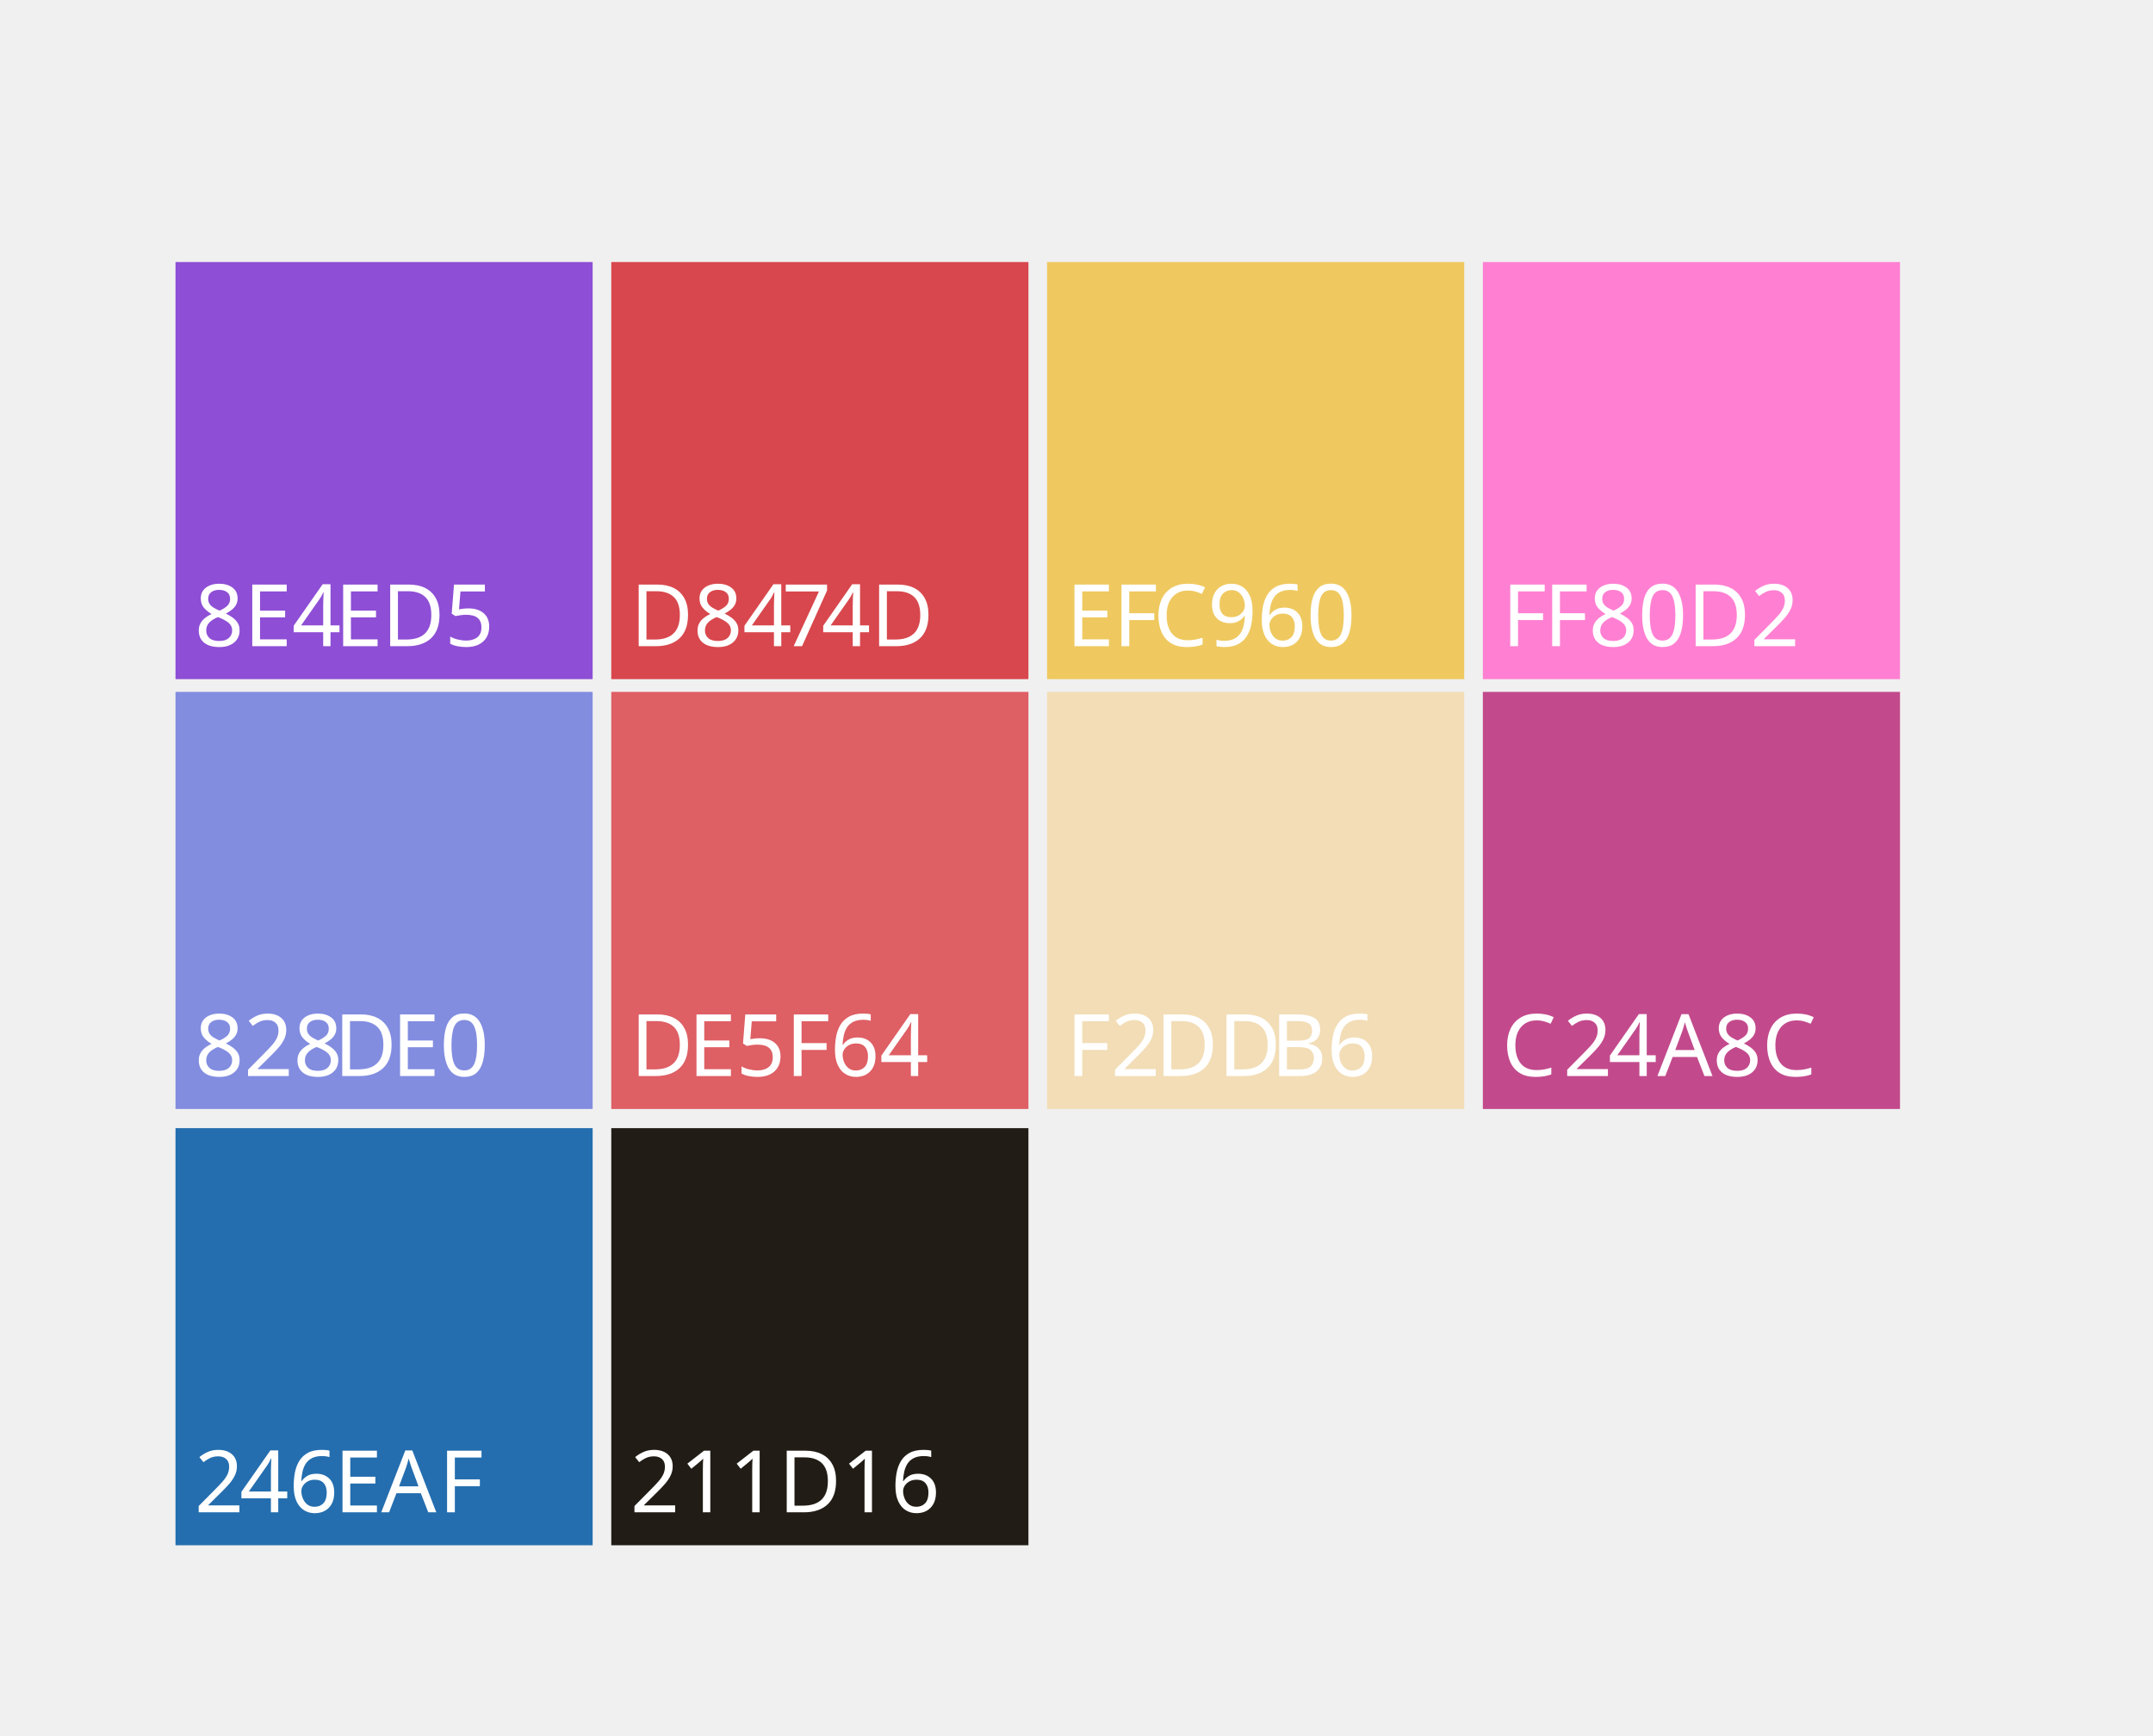
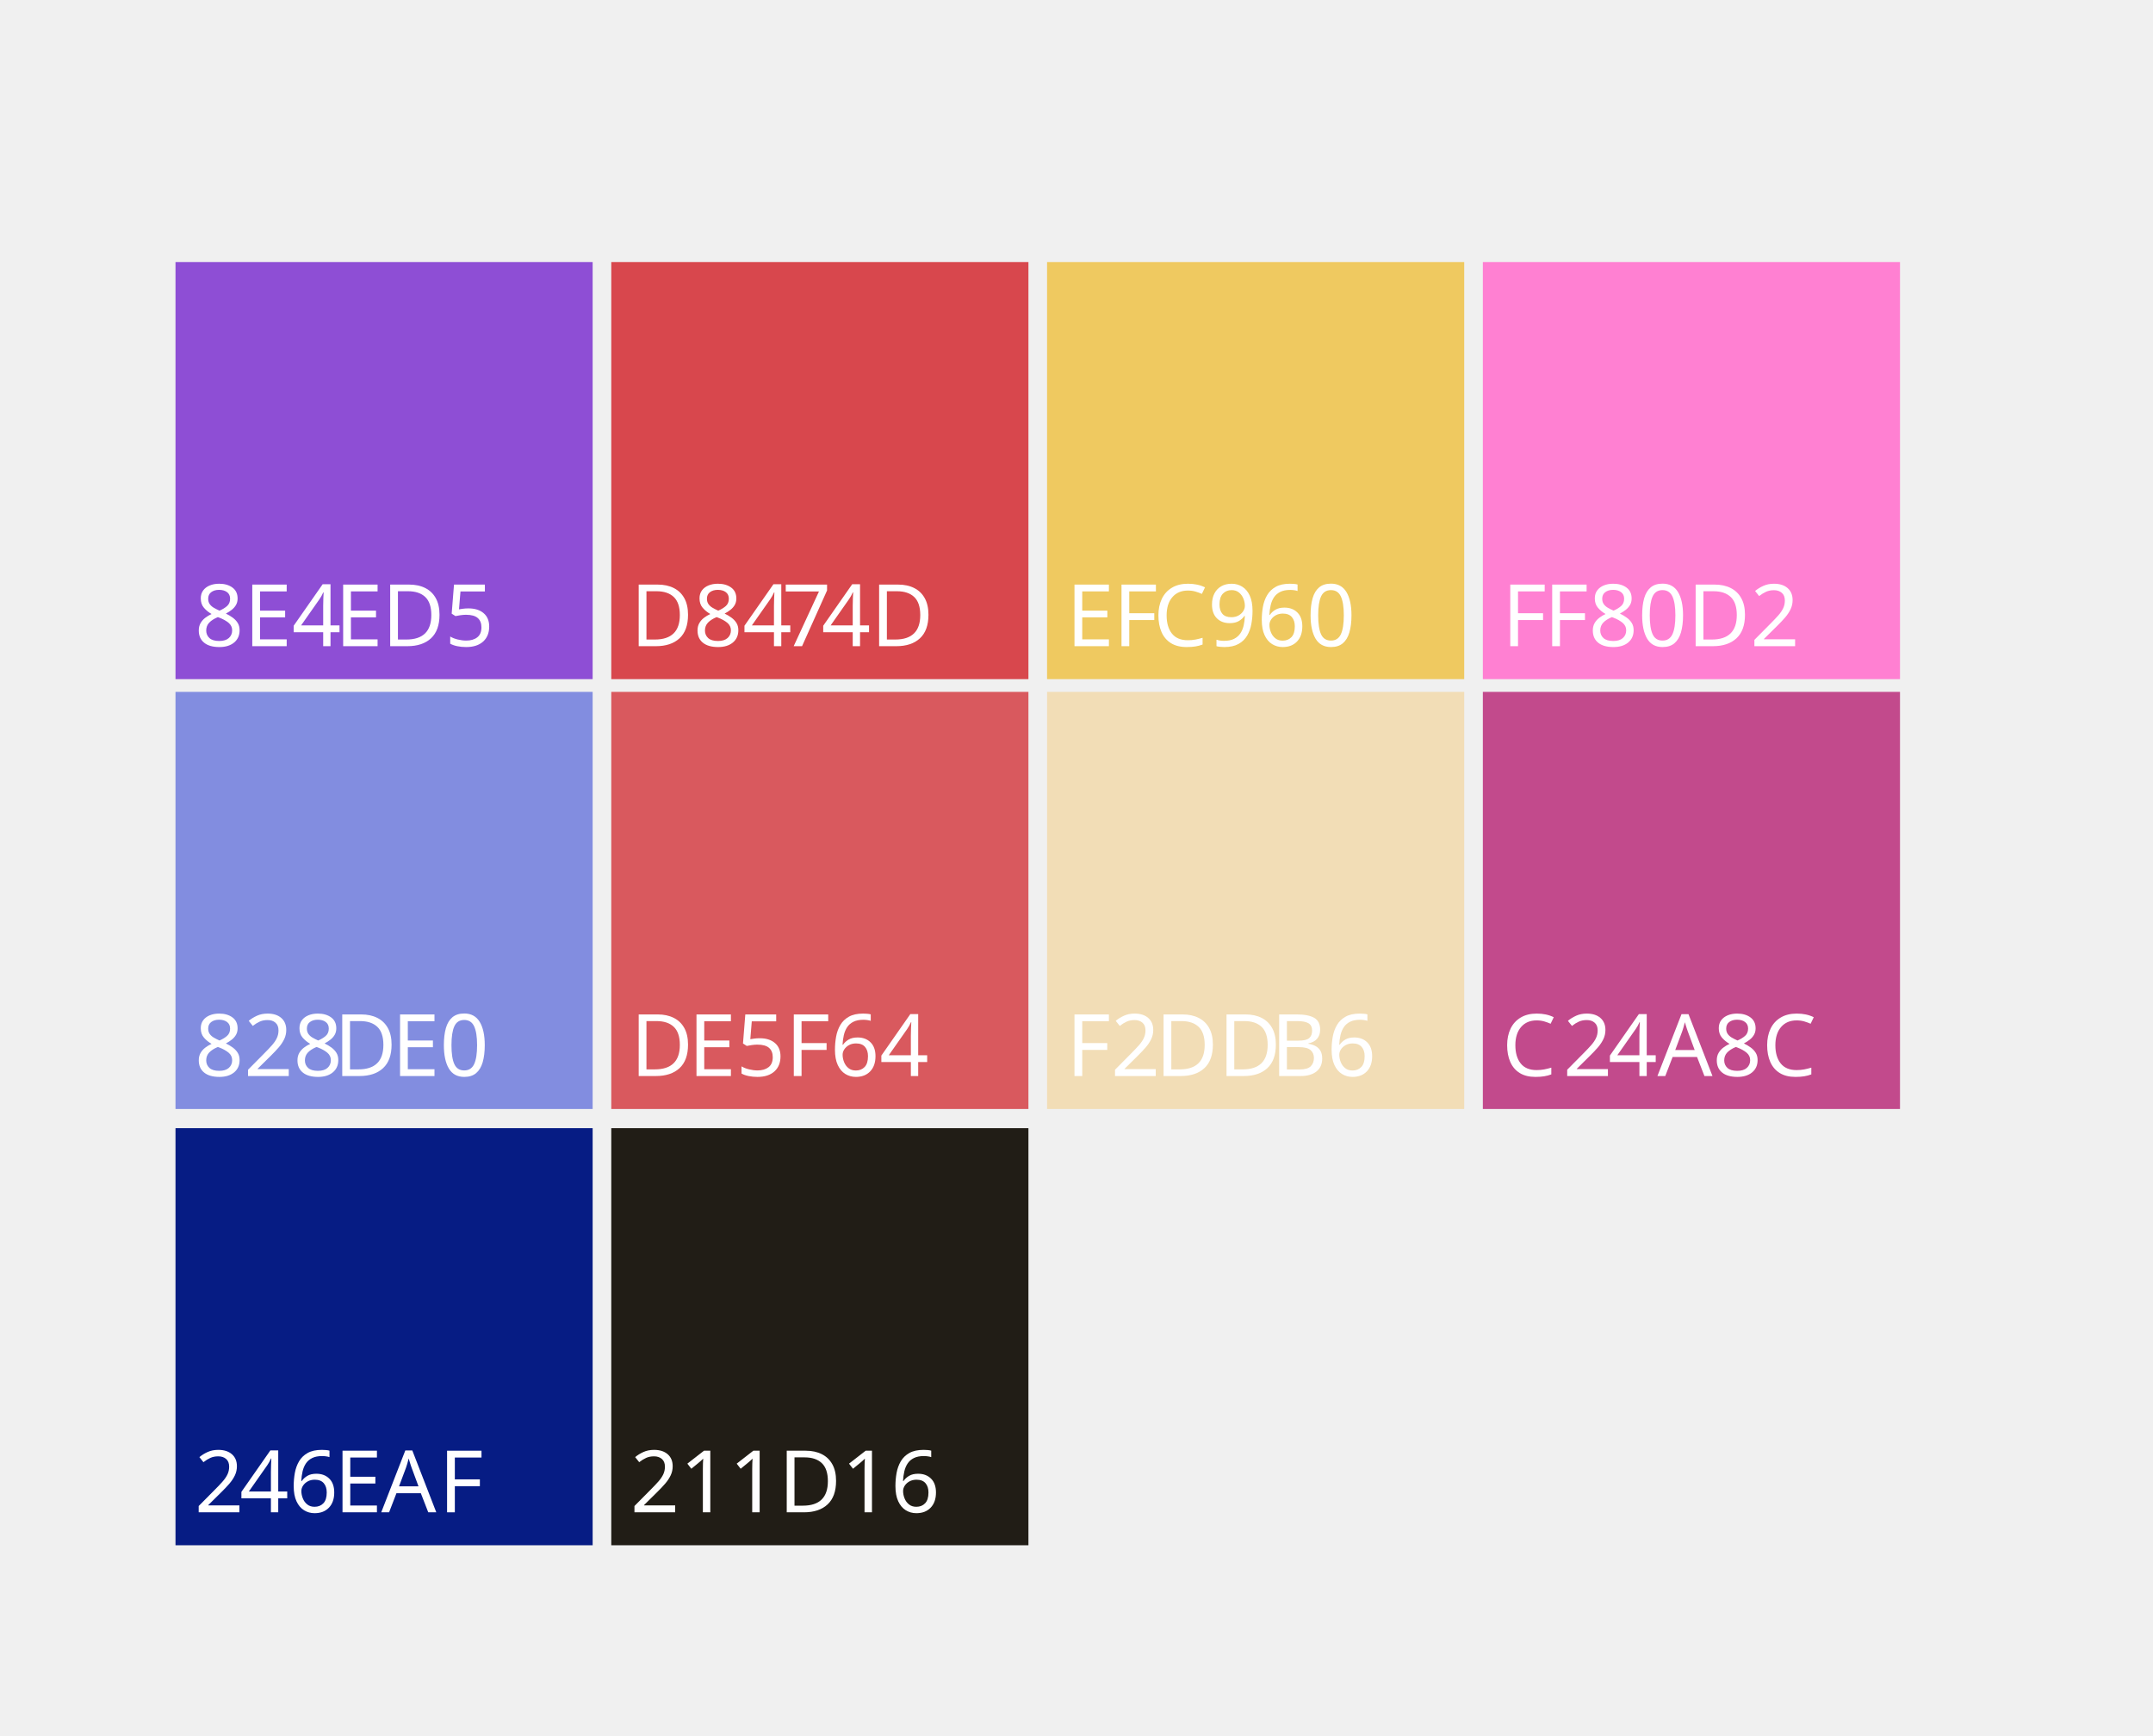
<svg xmlns="http://www.w3.org/2000/svg" id="Layer_1" data-name="Layer 1" viewBox="0 0 1466.25 1182.27">
  <defs>
-     <style>.cls-1{fill:#8e4ed5;}.cls-14,.cls-2{font-size:58.75px;fill:#fff;font-family:Urbanist-Medium, Urbanist;font-weight:500;}.cls-3{letter-spacing:0.01em;}.cls-4{fill:#d8474d;}.cls-5{letter-spacing:-0.08em;}.cls-6{letter-spacing:0em;}.cls-7{fill:#efc960;}.cls-8{letter-spacing:0.01em;}.cls-9{letter-spacing:-0.02em;}.cls-10{fill:#ff80d2;}.cls-11{fill:#828de0;}.cls-12,.cls-14{letter-spacing:0em;}.cls-13{fill:#de5f64;}.cls-15{letter-spacing:0em;}.cls-16{fill:#246eaf;}.cls-17{letter-spacing:-0.03em;}.cls-18{letter-spacing:-0.01em;}.cls-19{fill:#211d16;}.cls-20{fill:#f2ddb6;}.cls-21{fill:#c24a8c;}.cls-22{letter-spacing:-0.03em;}</style>
+     <style>.cls-1{fill:#8e4ed5;}.cls-14,.cls-2{font-size:58.75px;fill:#fff;font-family:Urbanist-Medium, Urbanist;font-weight:500;}.cls-3{letter-spacing:0.01em;}.cls-4{fill:#d8474d;}.cls-5{letter-spacing:-0.08em;}.cls-6{letter-spacing:0em;}.cls-7{fill:#efc960;}.cls-8{letter-spacing:0.01em;}.cls-9{letter-spacing:-0.02em;}.cls-10{fill:#ff80d2;}.cls-11{fill:#828de0;}.cls-12,.cls-14{letter-spacing:0em;}.cls-13{fill:#d9595e;}.cls-15{letter-spacing:0em;}.cls-16{fill:#061c84;}.cls-17{letter-spacing:-0.03em;}.cls-18{letter-spacing:-0.01em;}.cls-19{fill:#211d16;}.cls-20{fill:#f2ddb6;}.cls-21{fill:#c24a8c;}.cls-22{letter-spacing:-0.03em;}</style>
  </defs>
  <rect class="cls-1" x="119.52" y="178.47" width="284.09" height="284.09" />
  <text class="cls-2" transform="translate(132.5 440.11)">8E4<tspan class="cls-3" x="95.5" y="0">E</tspan>
    <tspan x="127.52" y="0">D5</tspan>
  </text>
  <rect class="cls-4" x="416.3" y="178.47" width="284.09" height="284.09" />
  <text class="cls-2" transform="translate(429.27 440.11)">D84<tspan class="cls-5" x="103.26" y="0">7</tspan>
    <tspan class="cls-6" x="130.13" y="0">4D</tspan>
  </text>
  <rect class="cls-7" x="713.08" y="178.47" width="284.09" height="284.09" />
  <text class="cls-2" transform="translate(726.05 440.11)">
    <tspan class="cls-8">E</tspan>
    <tspan class="cls-9" x="32.02" y="0">F</tspan>
    <tspan x="59.28" y="0">C960</tspan>
  </text>
  <rect class="cls-10" x="1009.86" y="178.47" width="284.09" height="284.09" />
  <text class="cls-2" transform="translate(1022.83 440.11)">
    <tspan class="cls-8">F</tspan>
    <tspan x="28.55" y="0">F80D2</tspan>
  </text>
  <rect class="cls-11" x="119.52" y="471.24" width="284.09" height="284.09" />
  <text class="cls-2" transform="translate(132.5 732.88)">828<tspan class="cls-12" x="94.88" y="0">D</tspan>
    <tspan x="134.25" y="0">E0</tspan>
  </text>
  <rect class="cls-13" x="416.3" y="471.24" width="284.09" height="284.09" />
  <text class="cls-14" transform="translate(429.27 732.88)">D<tspan class="cls-15" x="39.36" y="0">E5F64</tspan>
  </text>
  <rect class="cls-16" x="119.52" y="768.38" width="284.09" height="284.09" />
  <text class="cls-2" transform="translate(132.5 1030.03)">
    <tspan class="cls-17">2</tspan>
    <tspan x="30.67" y="0">46</tspan>
    <tspan class="cls-18" x="95.06" y="0">EA</tspan>
    <tspan x="166.27" y="0">F</tspan>
  </text>
  <rect class="cls-19" x="416.3" y="768.38" width="284.09" height="284.09" />
  <text class="cls-2" transform="translate(429.27 1030.03)">211D16</text>
  <rect class="cls-20" x="713.08" y="471.24" width="284.09" height="284.09" />
  <text class="cls-2" transform="translate(726.05 732.88)">F2<tspan class="cls-12" x="60.66" y="0">DD</tspan>
    <tspan class="cls-6" x="139.39" y="0">B6</tspan>
  </text>
  <rect class="cls-21" x="1009.86" y="471.24" width="284.09" height="284.09" />
  <text class="cls-2" transform="translate(1022.83 732.88)">C<tspan class="cls-22" x="41.66" y="0">2</tspan>
    <tspan class="cls-6" x="72.32" y="0">4A8C</tspan>
  </text>
</svg>
